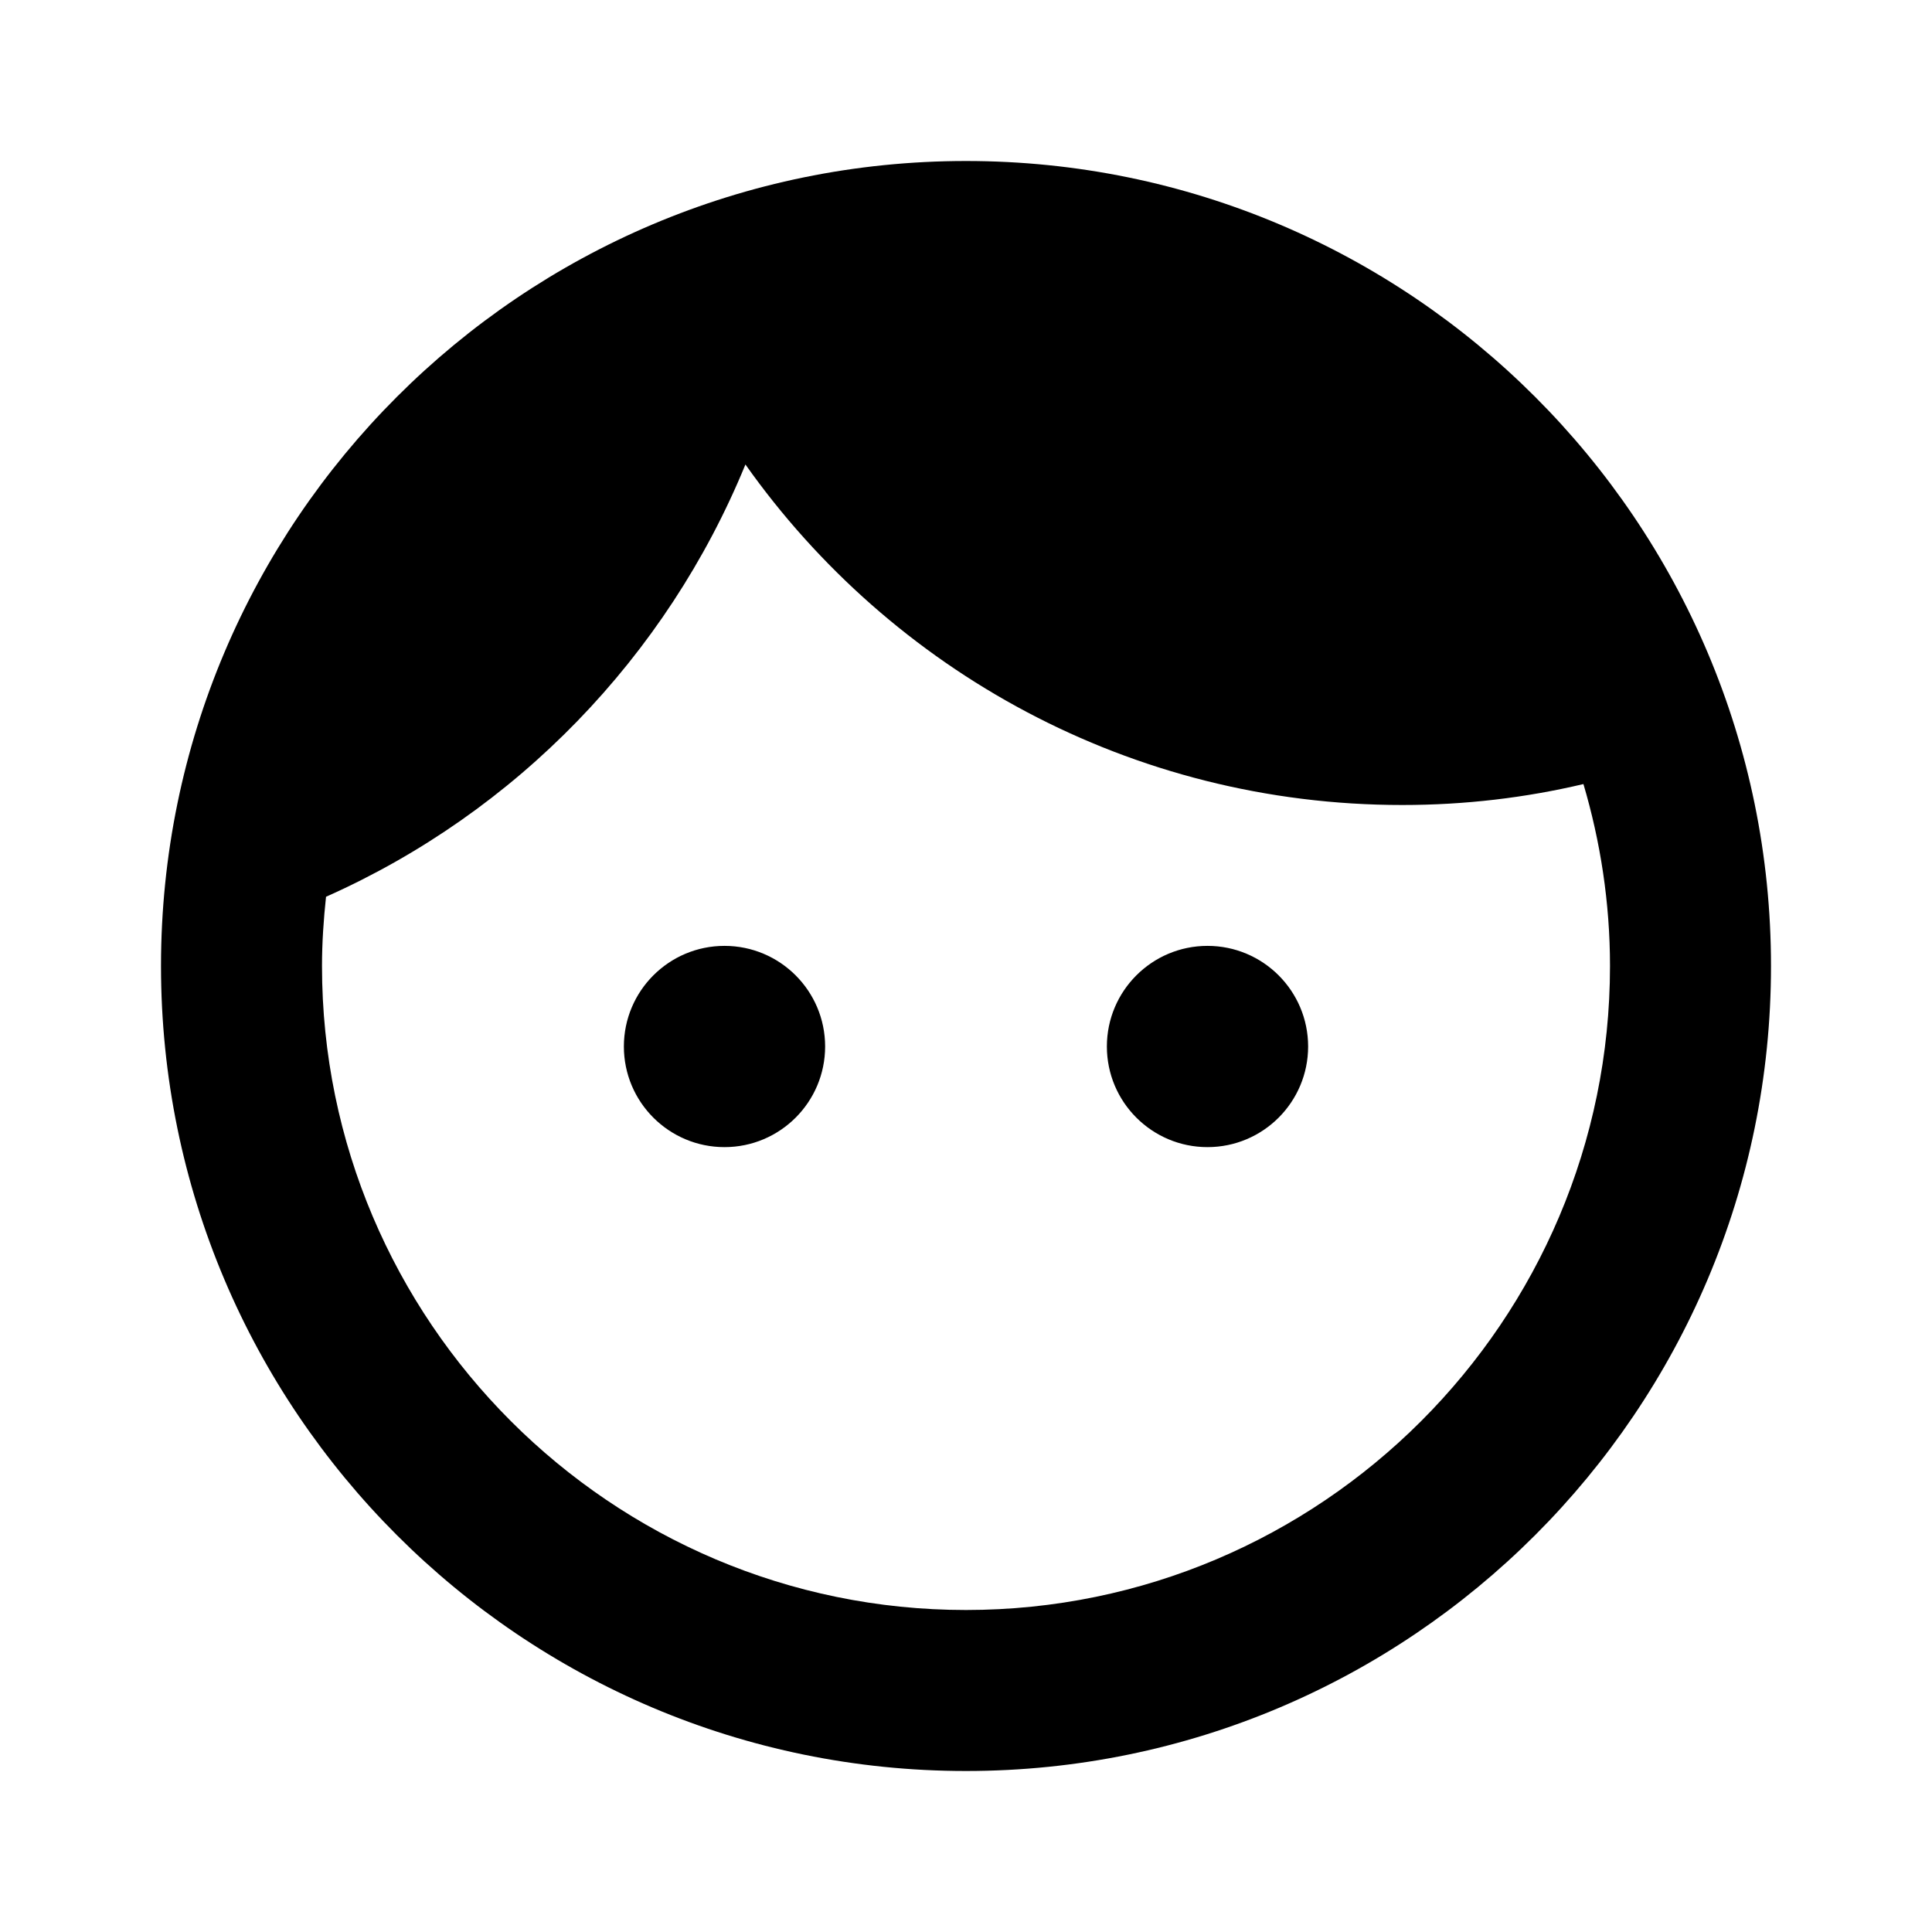
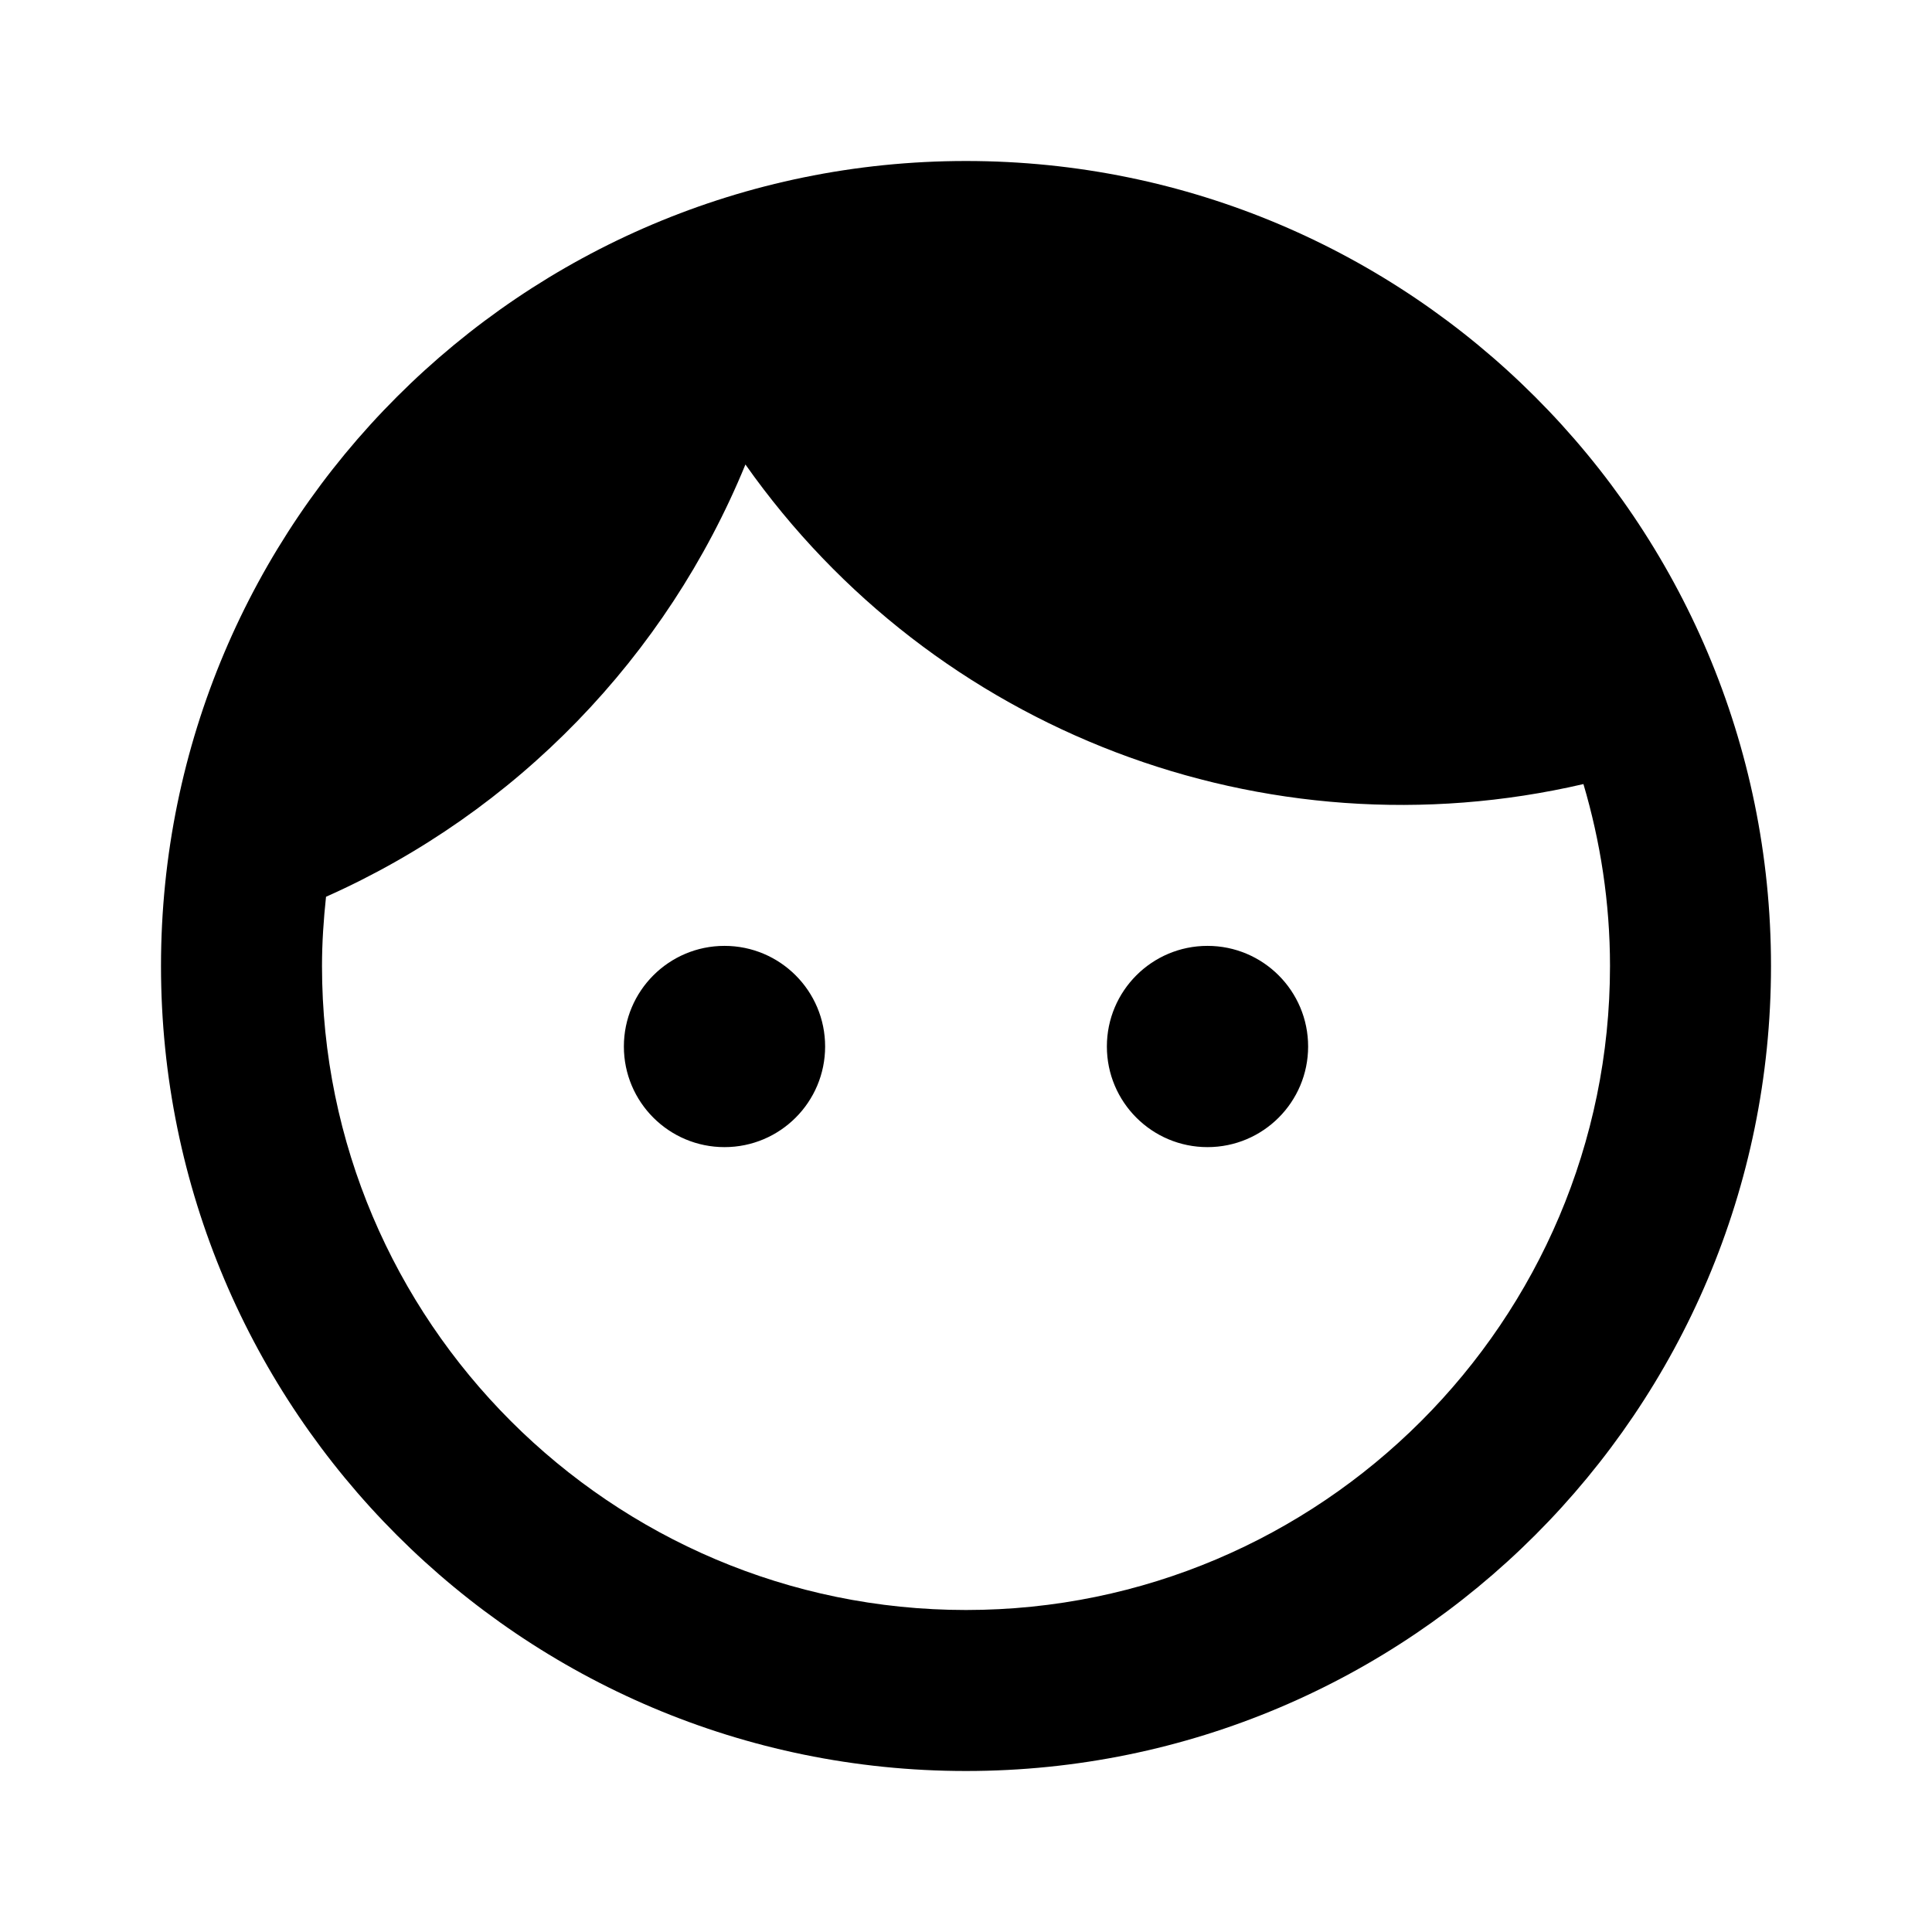
- <svg xmlns="http://www.w3.org/2000/svg" fill="#000000" height="24" viewBox="0 0 24 24" width="24">
-   <path d="M9 11.75c-.69 0-1.25.56-1.25 1.25s.56 1.25 1.25 1.25 1.25-.56 1.25-1.25-.56-1.25-1.25-1.25zm6 0c-.69 0-1.25.56-1.25 1.25s.56 1.25 1.25 1.25 1.25-.56 1.25-1.25-.56-1.25-1.25-1.25zM12 2C6.48 2 2 6.48 2 12s4.48 10 10 10 10-4.48 10-10S17.52 2 12 2zm0 18c-4.41 0-8-3.59-8-8 0-.29.02-.58.05-.86 2.36-1.05 4.23-2.98 5.21-5.37C11.07 8.33 14.05 10 17.42 10c.78 0 1.53-.09 2.25-.26.21.71.33 1.47.33 2.26 0 4.41-3.59 8-8 8z" />
+ <svg xmlns="http://www.w3.org/2000/svg" height="24" viewBox="0 0 24 24" width="24">
+   <path d="M9 11.75a1.25 1.25 0 1 0 0 2.5 1.25 1.25 0 0 0 0-2.5zm6 0a1.25 1.25 0 1 0 0 2.5 1.25 1.25 0 0 0 0-2.5zM12 2C6.48 2 2 6.48 2 12s4.48 10 10 10 10-4.48 10-10S17.52 2 12 2zm0 18c-4.41 0-8-3.59-8-8 0-.29.02-.58.05-.86 2.36-1.05 4.23-2.98 5.21-5.37a9.974 9.974 0 0 0 10.41 3.97c.21.71.33 1.47.33 2.26 0 4.41-3.59 8-8 8z" />
  <path d="M0 0h24v24H0z" fill="none" />
</svg>
